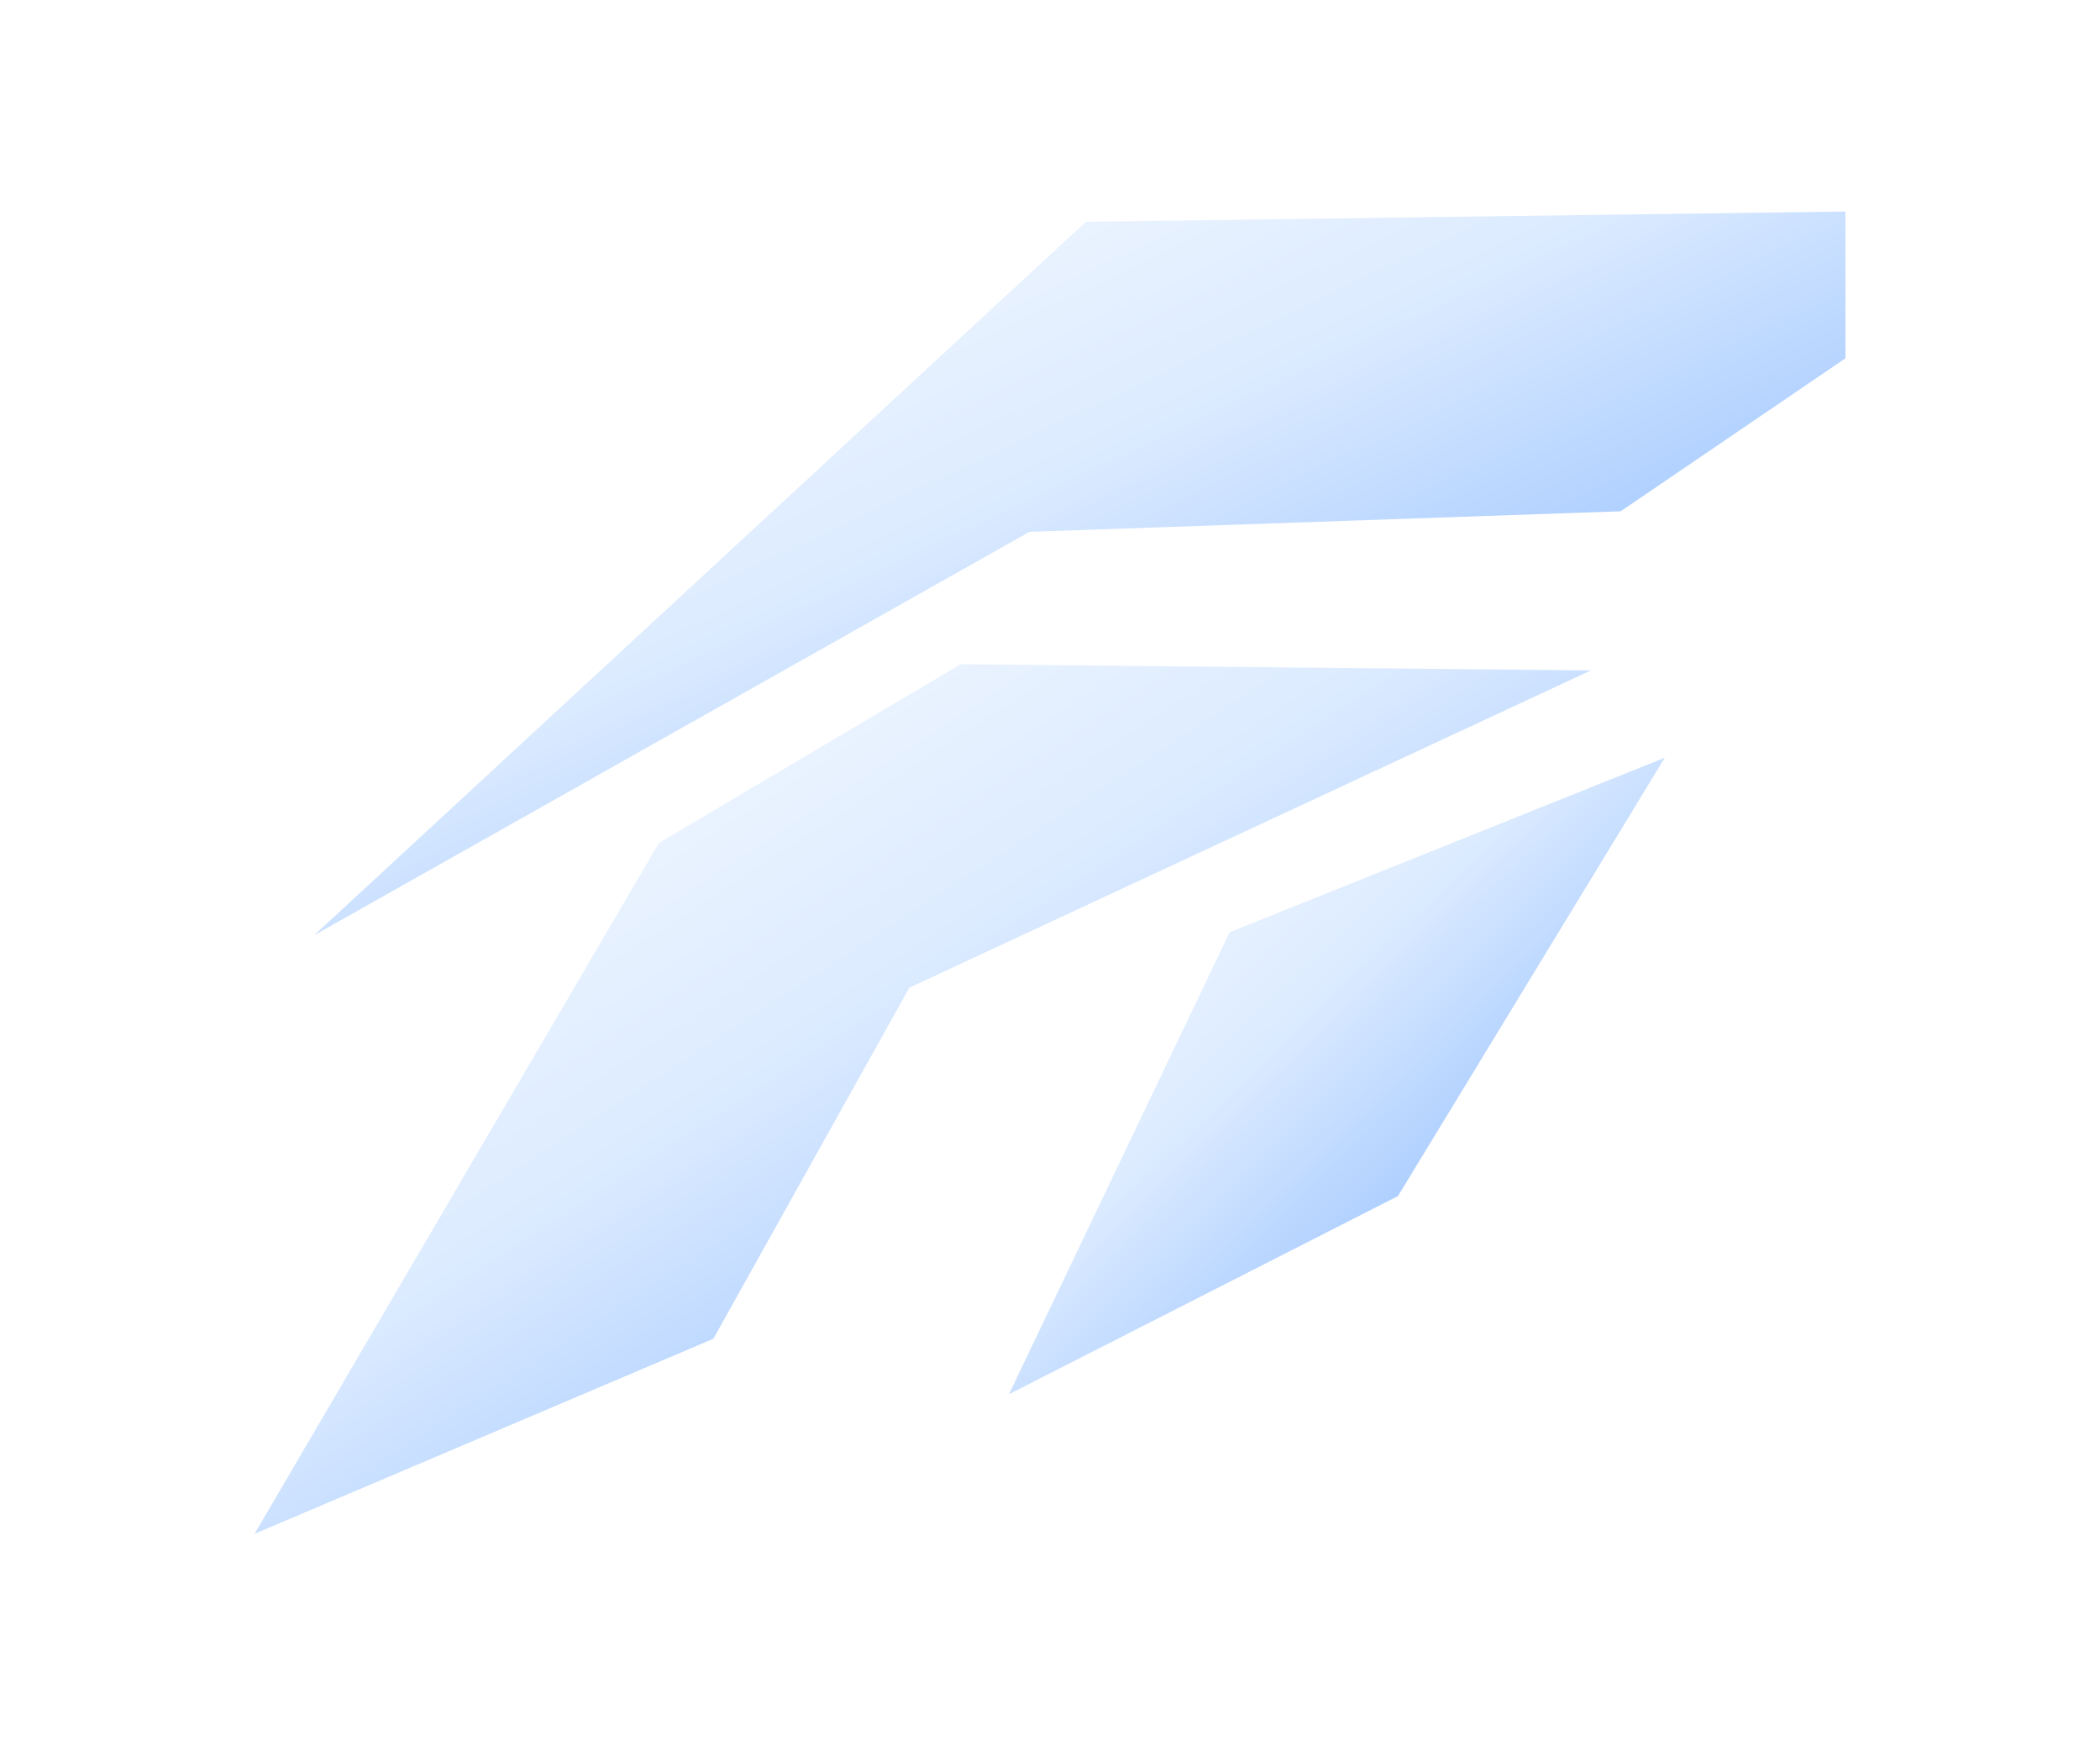
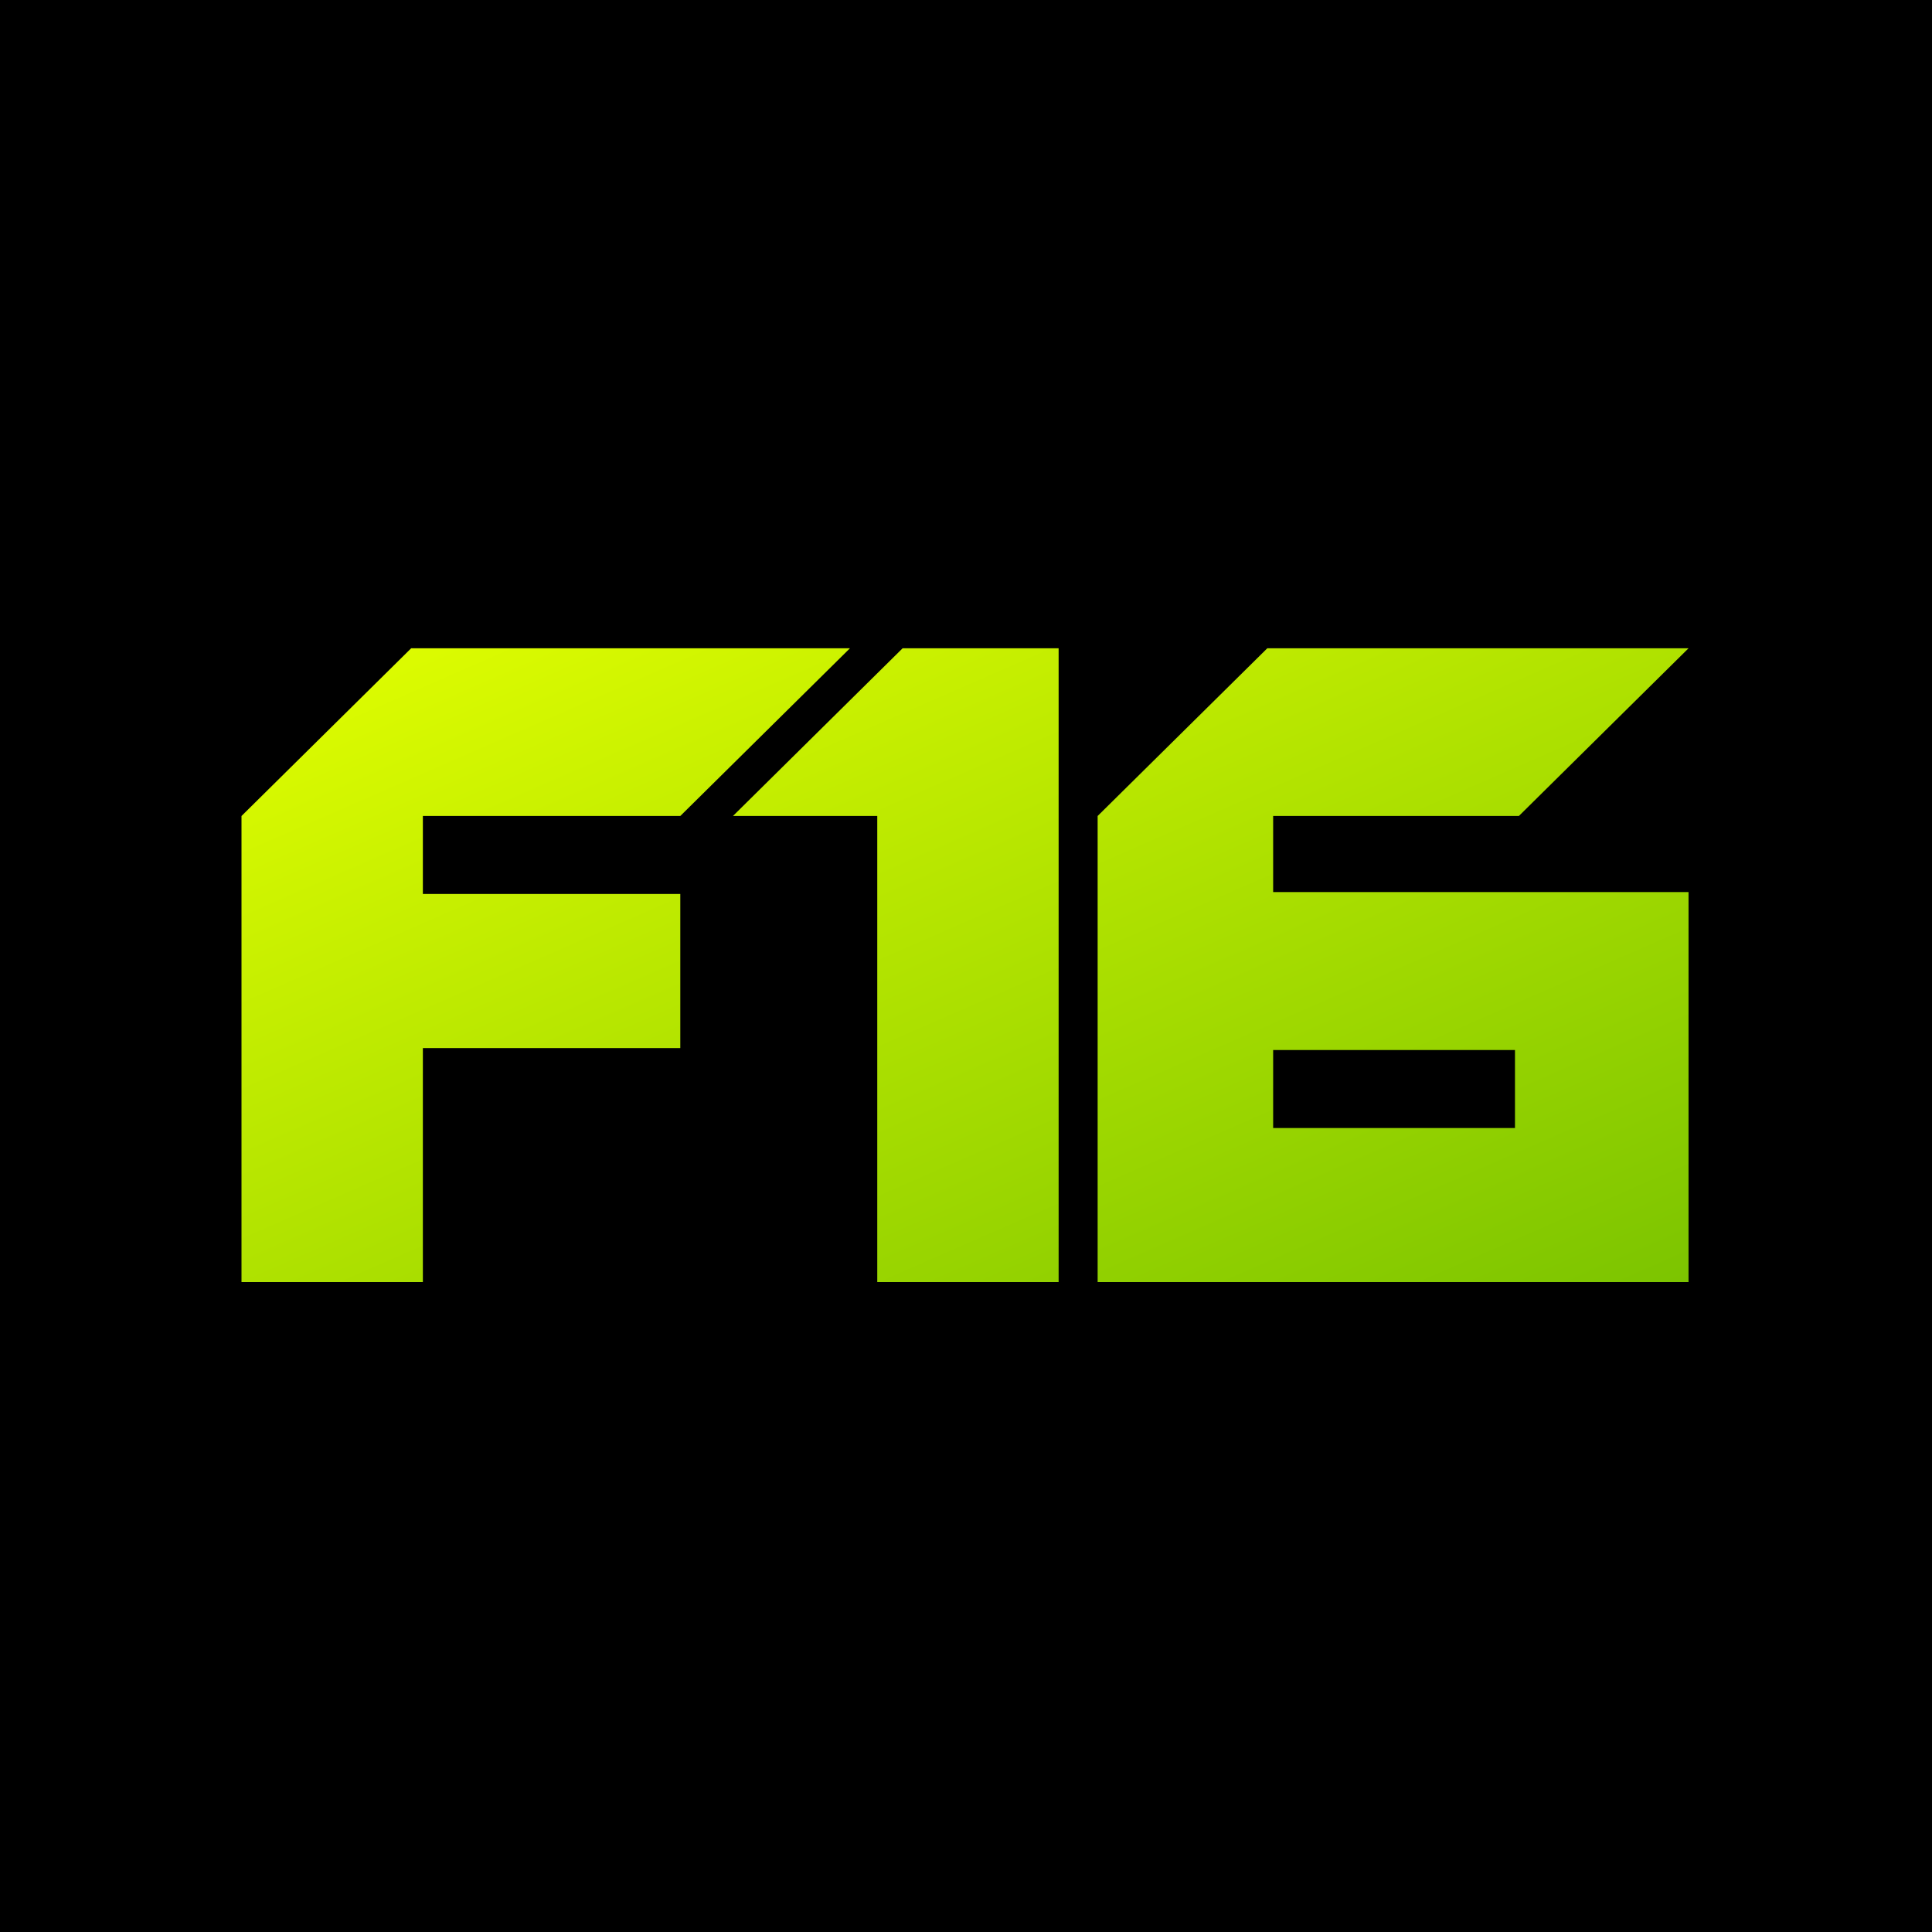
- <svg xmlns="http://www.w3.org/2000/svg" viewBox="3 171 2046 1700">
+ <svg xmlns="http://www.w3.org/2000/svg" viewBox="0 0 512 512">
  <defs>
-     <linearGradient id="f16Gradient" x1="0%" y1="0%" x2="100%" y2="100%">
-       <stop offset="0%" stop-color="#FFFFFF" />
-       <stop offset="42%" stop-color="#DCEBFF" />
-       <stop offset="72%" stop-color="#9FC6FF" />
-       <stop offset="100%" stop-color="#4F8FFF" />
+     <linearGradient id="f16g" x1="0" y1="0" x2="1" y2="1">
+       <stop offset="0" stop-color="#E2FF00" />
+       <stop offset="1" stop-color="#7CC400" />
    </linearGradient>
  </defs>
-   <g fill="url(#f16Gradient)">
-     <path d="M 1801 377 L 1061 387 L 309 1082 L 1006 689 L 1582 669 L 1801 520 Z" />
-     <path d="M 1553 824 L 939 818 L 645 992 L 251 1665 L 698 1475 L 889 1133 Z" />
-     <path d="M 1625 909 L 1201 1079 L 986 1529 L 1365 1336 Z" />
+   <rect width="512" height="512" fill="#000" />
+   <g transform="translate(64 171.8) scale(0.51682)">
+     <path fill="url(#f16g)" fill-rule="evenodd" d="M312 0 225 86H93v40h132v79H93v120H0V86L87 0Z M339 0h80v325h-93V86h-74Z M526 0h216l-87 86H529v39h213v200H439V86Z M529 206h124v40H529Z" />
  </g>
</svg>
